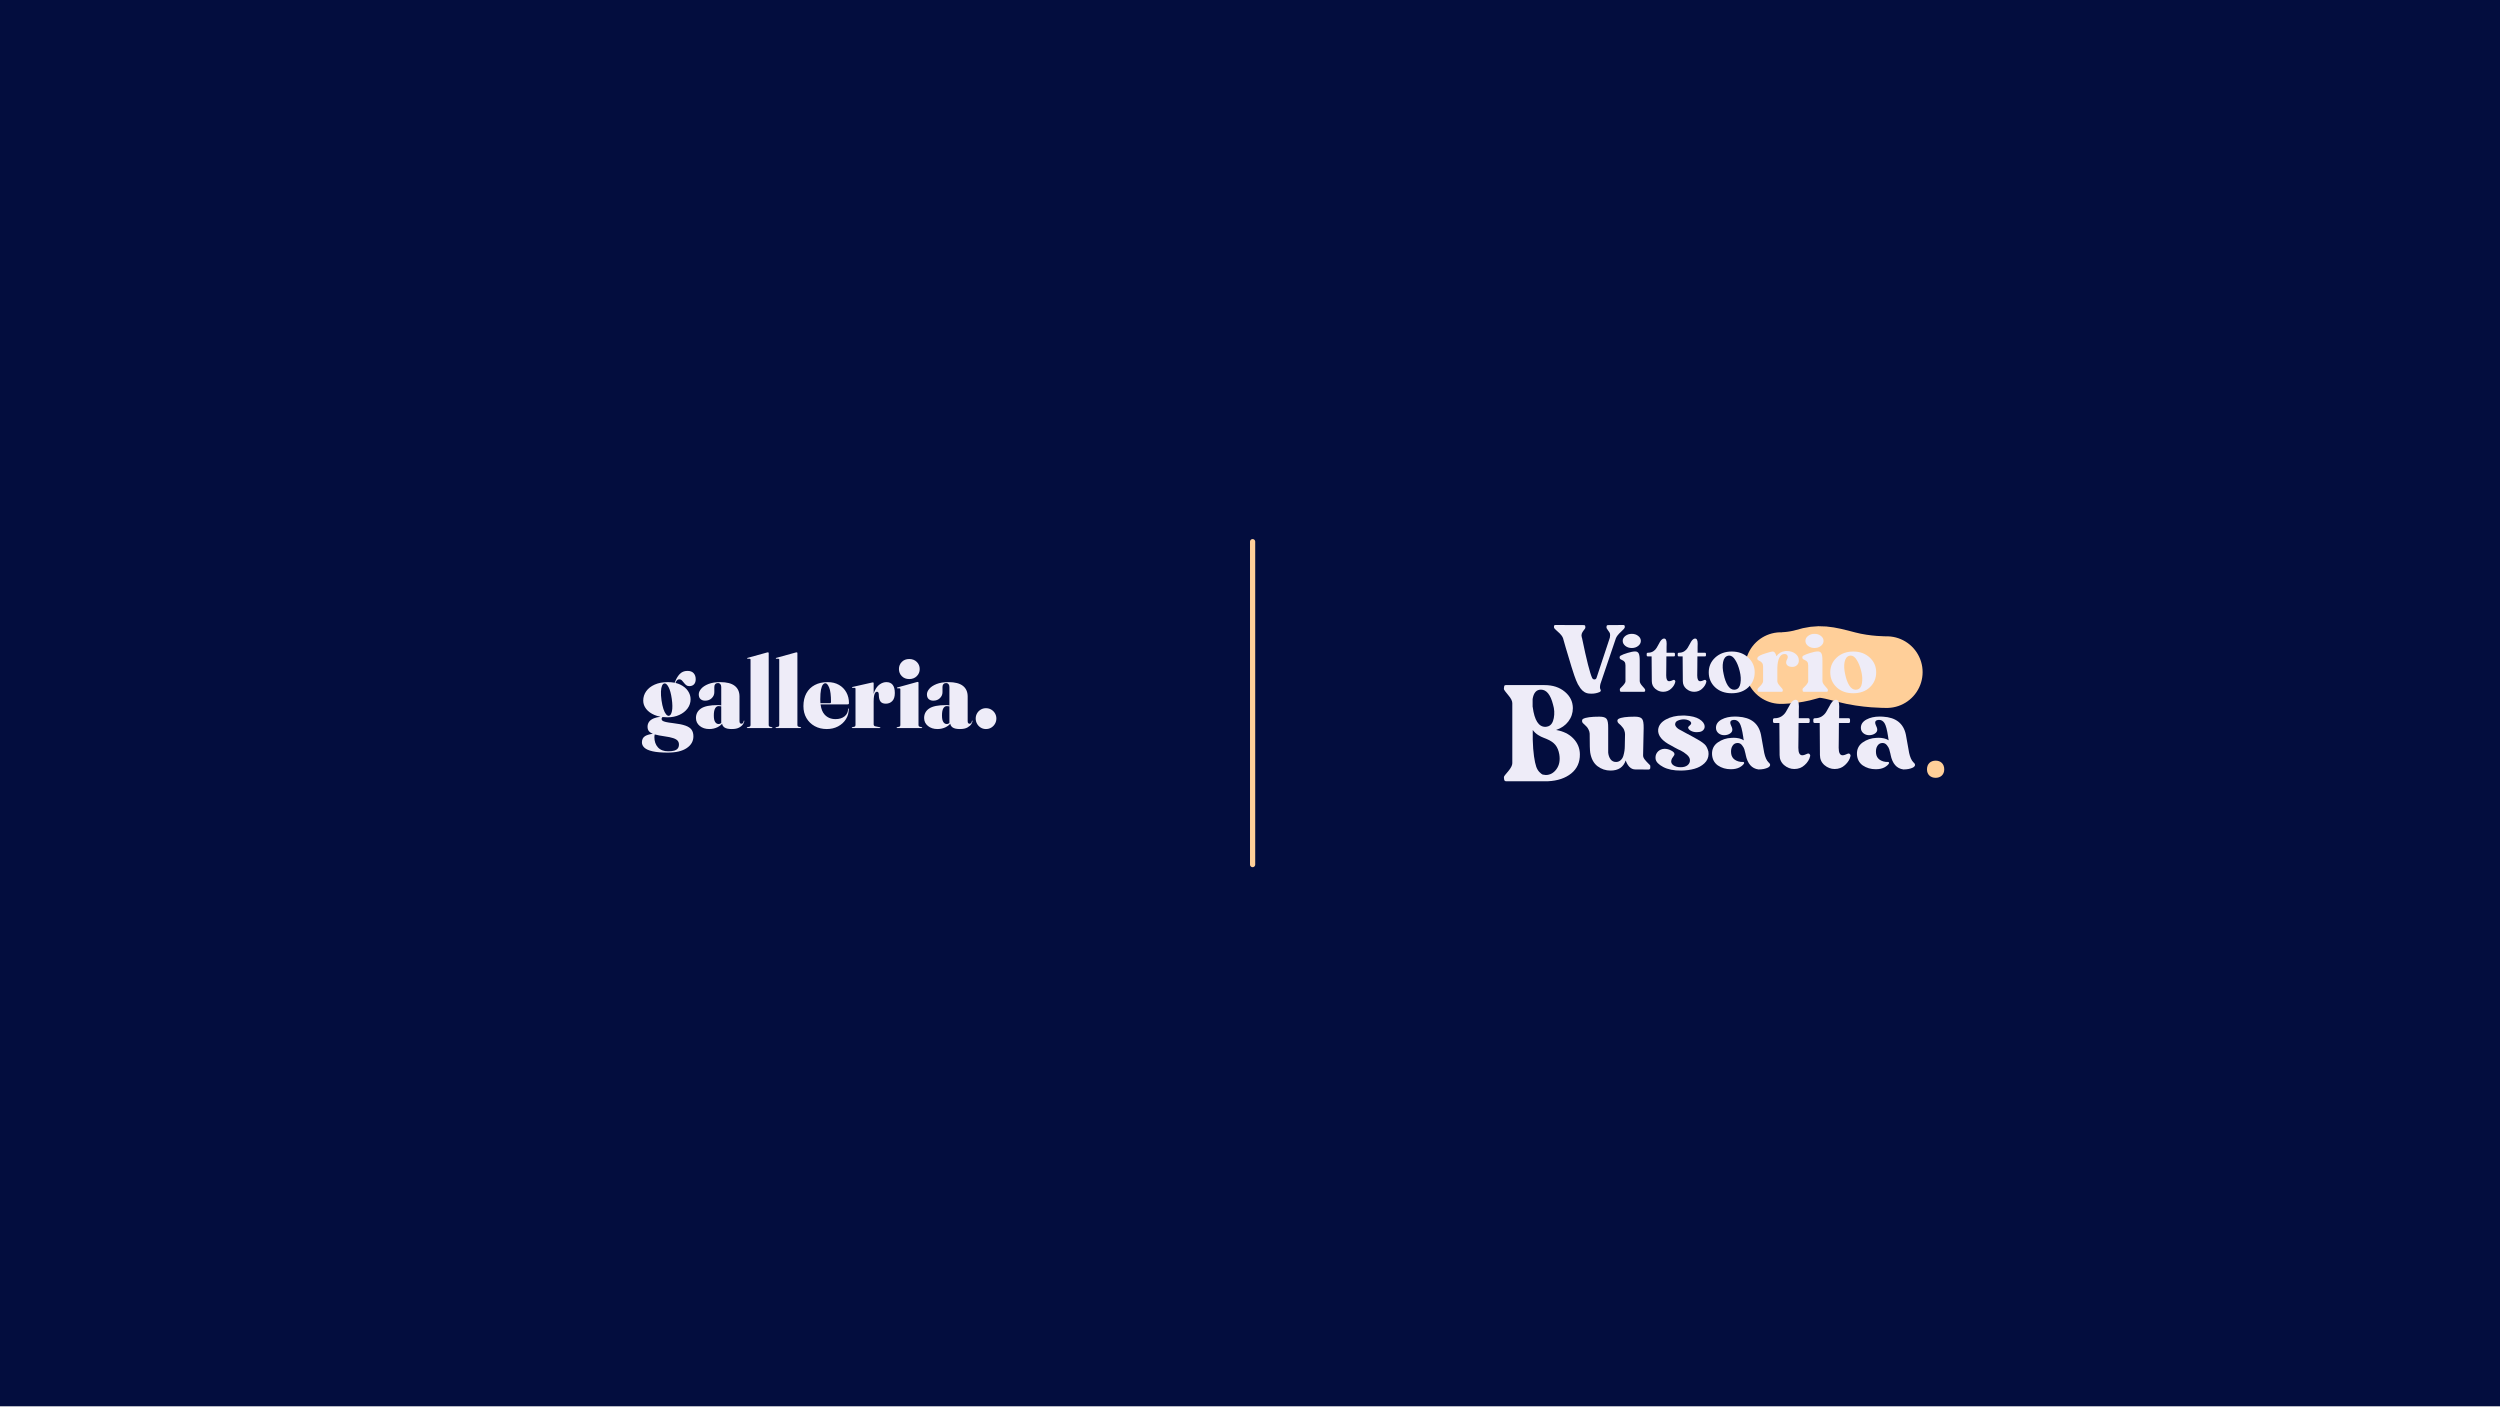
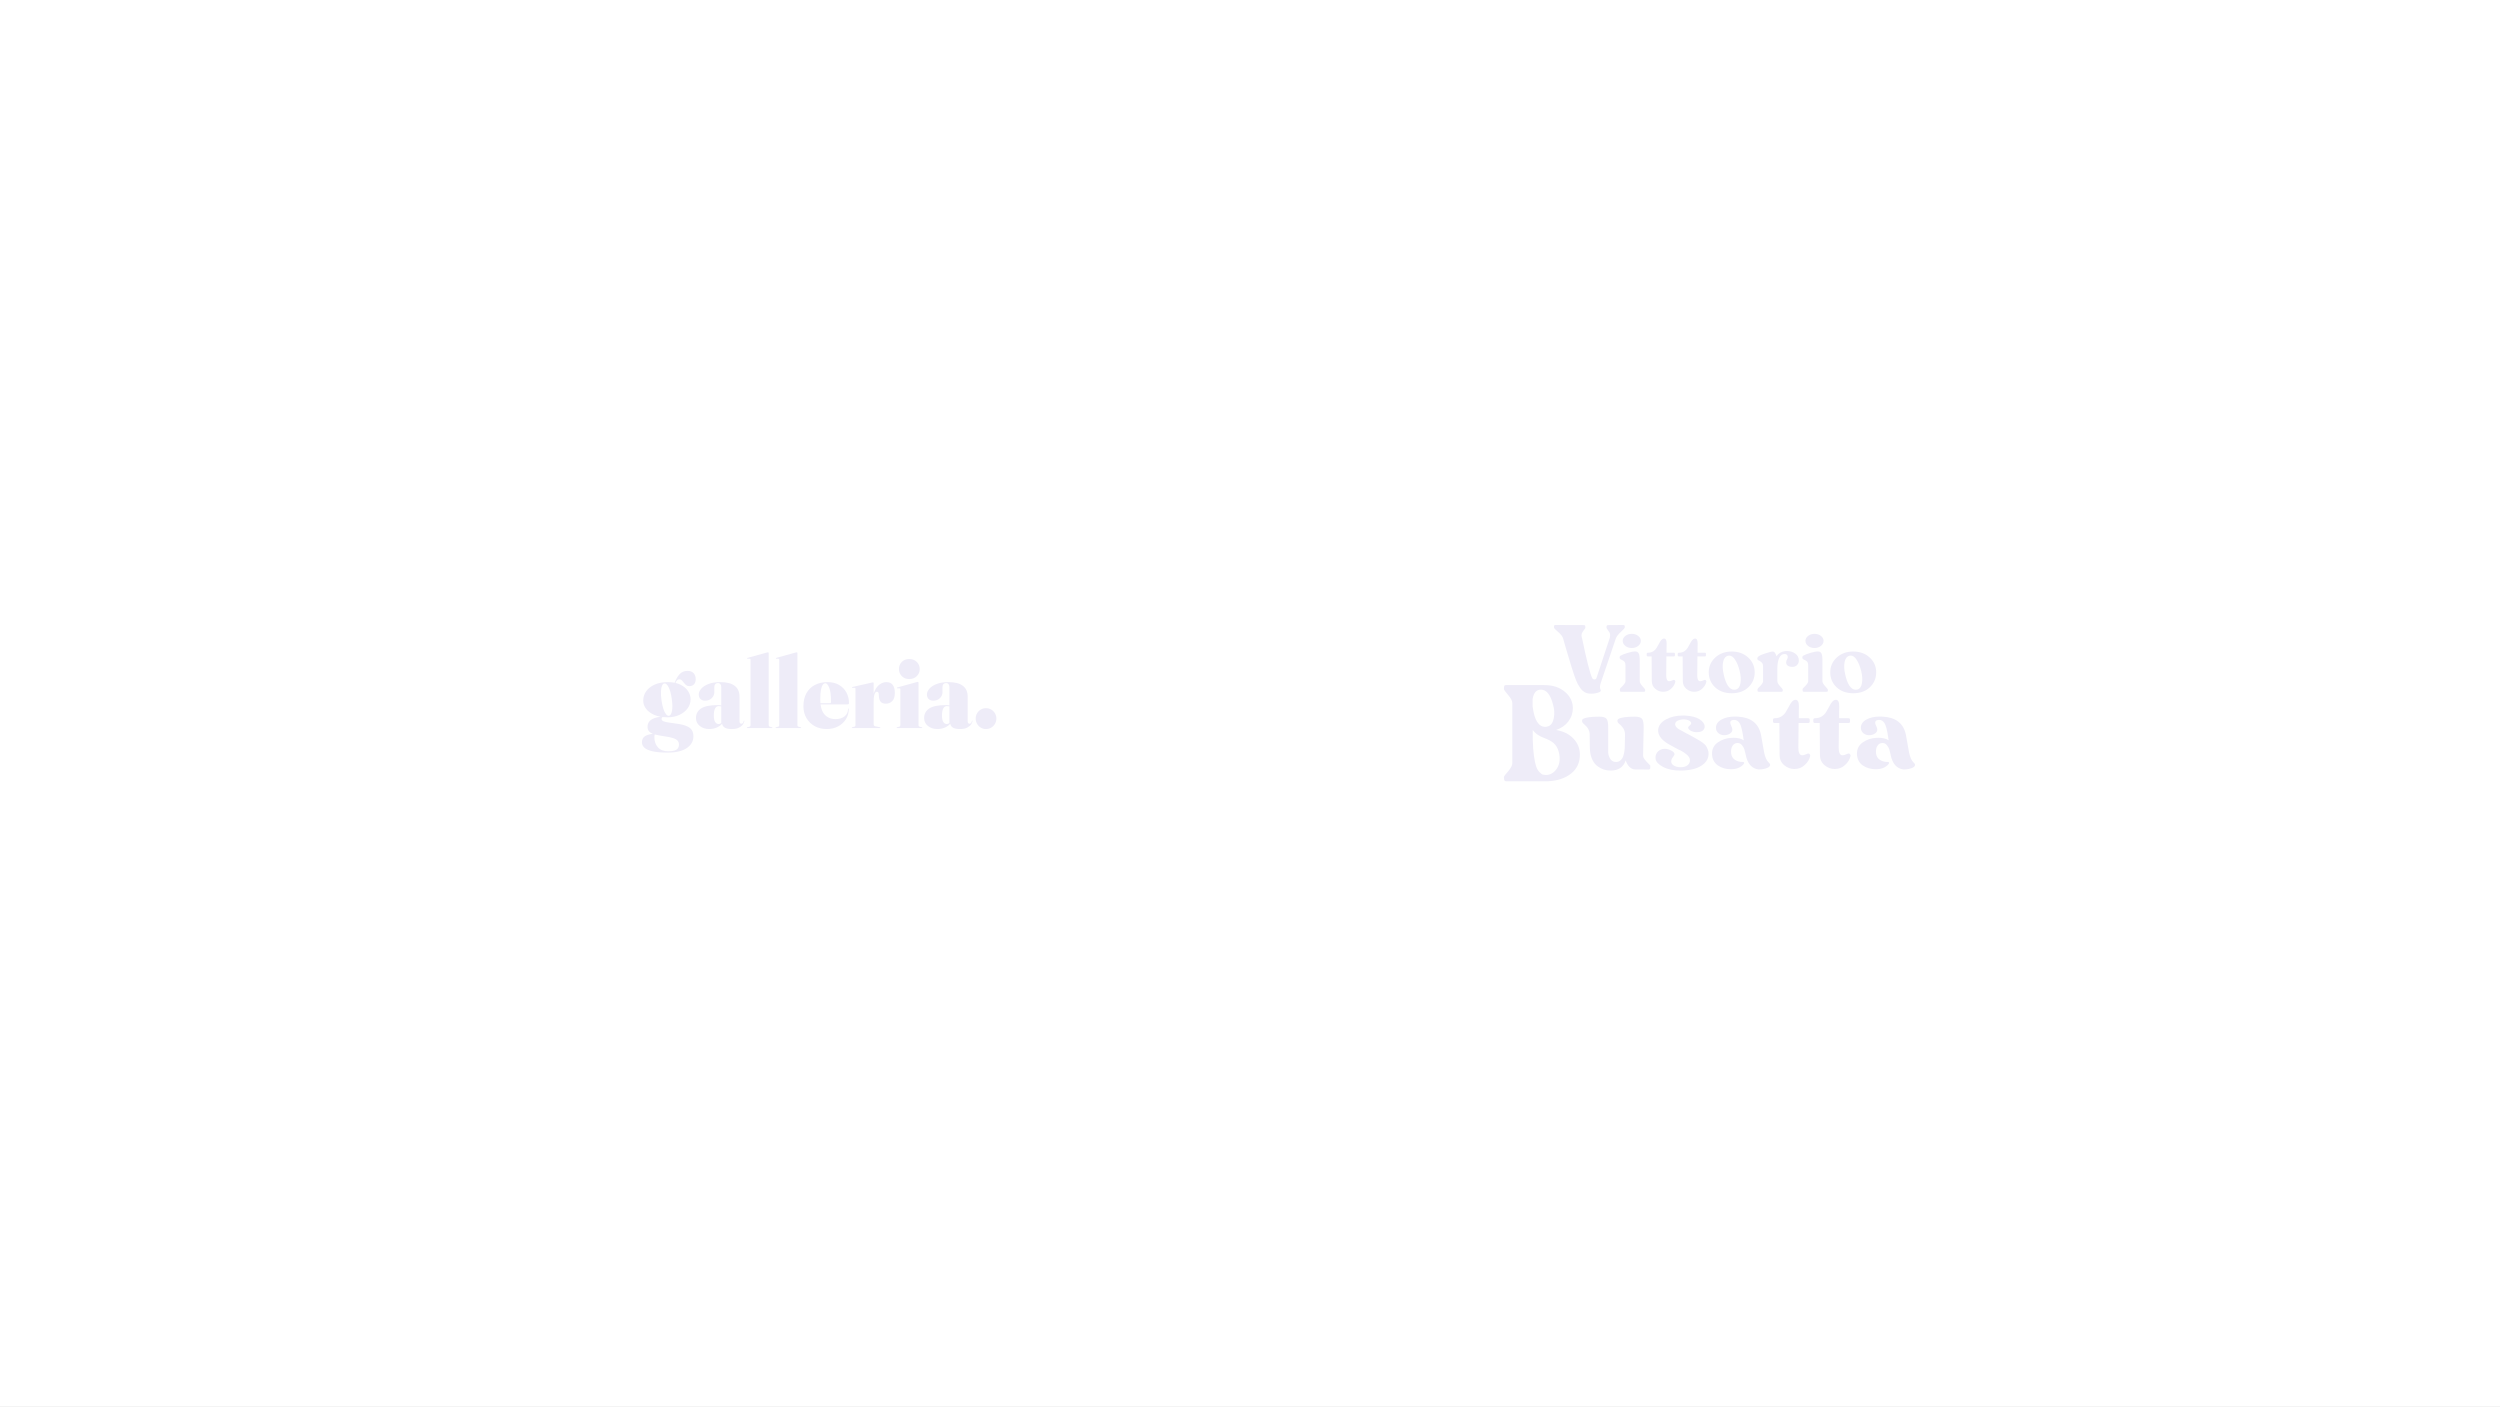
<svg xmlns="http://www.w3.org/2000/svg" width="1920" height="1080" viewBox="0 0 1920 1080" fill="none">
-   <rect width="1920" height="1080" fill="#030D3E" />
-   <line x1="962" y1="416" x2="962" y2="664" stroke="#FFCF99" stroke-width="4" stroke-linecap="round" />
-   <path d="M1449.07 516.19C1449.07 516.19 1433.36 516.448 1417.69 512.271C1402.03 508.093 1397.13 507.201 1387.27 510.176C1377.42 513.151 1367.73 513.093 1367.73 513.093" stroke="#FFCF99" stroke-width="55" stroke-linecap="round" />
-   <path d="M1486.6 597.363C1490.26 597.363 1493.18 595.055 1493.18 590.879C1493.18 586.484 1490.26 584.176 1486.6 584.176C1482.84 584.176 1479.92 586.484 1479.92 590.879C1479.92 595.055 1482.84 597.363 1486.6 597.363Z" fill="#FFCF99" />
+   <rect width="1920" height="1080" fill="#FFF" />
+   <line x1="962" y1="416" x2="962" y2="664" stroke="#FFF" stroke-width="4" stroke-linecap="round" />
+   <path d="M1449.07 516.19C1449.07 516.19 1433.36 516.448 1417.69 512.271C1402.03 508.093 1397.13 507.201 1387.27 510.176C1377.42 513.151 1367.73 513.093 1367.73 513.093" stroke="#FFF" stroke-width="55" stroke-linecap="round" />
+   <path d="M1486.6 597.363C1490.26 597.363 1493.18 595.055 1493.18 590.879C1493.18 586.484 1490.26 584.176 1486.6 584.176C1482.84 584.176 1479.92 586.484 1479.92 590.879C1479.92 595.055 1482.84 597.363 1486.6 597.363Z" fill="#FFF" />
  <path d="M1259.31 523.055C1259.31 524.154 1259.99 525.451 1261.36 526.945C1262.78 528.44 1263.48 529.385 1263.48 529.78V530.374C1263.48 530.989 1263.15 531.297 1262.49 531.297H1245.18C1244.47 531.297 1244.12 531.011 1244.12 530.44C1243.99 529.824 1243.99 529.341 1244.12 528.989C1244.25 528.725 1244.7 528.242 1245.45 527.538C1246.24 526.791 1246.93 526.022 1247.5 525.231C1248.12 524.44 1248.41 523.67 1248.36 522.923V511.055C1248.36 509.868 1248.14 508.967 1247.7 508.352C1247.26 507.736 1246.64 507.275 1245.84 506.967C1245.05 506.615 1244.59 506.374 1244.45 506.242C1244.05 505.934 1243.86 505.495 1243.86 504.923C1243.81 504.352 1244.03 503.912 1244.52 503.604C1245.8 502.857 1247.64 502.132 1250.02 501.429C1252.45 500.681 1254.38 500.308 1255.79 500.308C1257.07 500.308 1257.98 500.813 1258.51 501.824C1259.04 502.791 1259.31 504.615 1259.31 507.297V523.055ZM1253.21 486.791C1255.15 486.791 1256.79 487.319 1258.11 488.374C1259.48 489.429 1260.17 490.703 1260.17 492.198C1260.17 493.692 1259.48 494.989 1258.11 496.088C1256.74 497.143 1255.11 497.67 1253.21 497.67C1251.3 497.67 1249.67 497.143 1248.3 496.088C1246.93 494.989 1246.24 493.692 1246.24 492.198C1246.24 490.703 1246.93 489.429 1248.3 488.374C1249.67 487.319 1251.3 486.791 1253.21 486.791Z" fill="#EEECF8" />
  <path d="M1265.66 504.132C1265 504.132 1264.66 503.824 1264.66 503.209V502.22C1264.66 501.604 1265 501.297 1265.66 501.297C1267.16 501.297 1268.49 500.945 1269.64 500.242C1270.79 499.495 1271.67 498.593 1272.29 497.538C1272.95 496.484 1273.55 495.429 1274.08 494.374C1274.61 493.275 1275.18 492.352 1275.8 491.604C1276.47 490.857 1277.17 490.462 1277.93 490.418H1278.06C1279.34 490.418 1279.98 491.714 1279.98 494.308C1279.98 494.484 1279.96 495.385 1279.91 497.011C1279.91 498.593 1279.91 500.022 1279.91 501.297H1285.48C1286.06 501.297 1286.35 501.604 1286.35 502.22V503.209C1286.35 503.824 1286.06 504.132 1285.48 504.132H1279.78C1279.78 506.198 1279.76 508.989 1279.72 512.505C1279.67 516.022 1279.65 518.11 1279.65 518.769C1279.65 521.714 1280.42 523.187 1281.97 523.187C1282.68 523.187 1283.74 522.857 1285.15 522.198C1285.24 522.154 1285.37 522.132 1285.55 522.132C1285.9 522.132 1286.19 522.308 1286.41 522.659C1286.68 523.011 1286.74 523.363 1286.61 523.714C1286.21 525.604 1285.15 527.341 1283.43 528.923C1281.75 530.505 1279.69 531.297 1277.26 531.297C1275.05 531.297 1273.04 530.527 1271.23 528.989C1269.46 527.451 1268.58 525.473 1268.58 523.055C1268.58 521.912 1268.55 518.901 1268.51 514.022C1268.47 509.143 1268.44 505.846 1268.44 504.132H1265.66Z" fill="#EEECF8" />
  <path d="M1289.49 504.132C1288.83 504.132 1288.49 503.824 1288.49 503.209V502.22C1288.49 501.604 1288.83 501.297 1289.49 501.297C1290.99 501.297 1292.32 500.945 1293.47 500.242C1294.62 499.495 1295.5 498.593 1296.12 497.538C1296.78 496.484 1297.38 495.429 1297.91 494.374C1298.44 493.275 1299.01 492.352 1299.63 491.604C1300.3 490.857 1301 490.462 1301.76 490.418H1301.89C1303.17 490.418 1303.81 491.714 1303.81 494.308C1303.81 494.484 1303.79 495.385 1303.75 497.011C1303.75 498.593 1303.75 500.022 1303.75 501.297H1309.32C1309.89 501.297 1310.18 501.604 1310.18 502.22V503.209C1310.18 503.824 1309.89 504.132 1309.32 504.132H1303.61C1303.61 506.198 1303.59 508.989 1303.55 512.505C1303.5 516.022 1303.48 518.11 1303.48 518.769C1303.48 521.714 1304.25 523.187 1305.8 523.187C1306.51 523.187 1307.57 522.857 1308.98 522.198C1309.07 522.154 1309.2 522.132 1309.38 522.132C1309.74 522.132 1310.02 522.308 1310.24 522.659C1310.51 523.011 1310.58 523.363 1310.44 523.714C1310.04 525.604 1308.98 527.341 1307.26 528.923C1305.58 530.505 1303.52 531.297 1301.09 531.297C1298.88 531.297 1296.87 530.527 1295.06 528.989C1293.29 527.451 1292.41 525.473 1292.41 523.055C1292.41 521.912 1292.38 518.901 1292.34 514.022C1292.3 509.143 1292.27 505.846 1292.27 504.132H1289.49Z" fill="#EEECF8" />
  <path d="M1329.96 500.374C1335.09 500.374 1339.31 501.912 1342.63 504.989C1345.94 508.066 1347.6 511.846 1347.6 516.33C1347.6 520.901 1345.99 524.725 1342.76 527.802C1339.53 530.879 1335.27 532.418 1329.96 532.418C1324.7 532.418 1320.44 530.879 1317.16 527.802C1313.94 524.725 1312.32 520.901 1312.32 516.33C1312.32 511.846 1313.98 508.066 1317.3 504.989C1320.66 501.912 1324.88 500.374 1329.96 500.374ZM1333.01 529.582C1335 529.099 1336.22 527.473 1336.66 524.703C1337.15 521.934 1336.95 518.791 1336.06 515.275C1335.18 511.758 1334.03 508.923 1332.61 506.769C1331.24 504.571 1329.7 503.473 1327.97 503.473C1327.75 503.473 1327.46 503.516 1327.11 503.604C1325.12 504.088 1323.86 505.714 1323.33 508.484C1322.8 511.209 1322.96 514.352 1323.8 517.912C1324.5 521.385 1325.54 524.22 1326.91 526.418C1328.33 528.615 1329.96 529.714 1331.82 529.714C1332.35 529.714 1332.75 529.67 1333.01 529.582Z" fill="#EEECF8" />
  <path d="M1371.09 500.044C1371.18 500.044 1371.33 500.044 1371.55 500.044C1371.82 500 1372.02 499.978 1372.15 499.978C1374.8 499.978 1377.03 500.659 1378.84 502.022C1380.66 503.385 1381.54 505.165 1381.5 507.363C1381.5 508.769 1381.01 509.934 1380.04 510.857C1379.11 511.736 1377.96 512.176 1376.59 512.176C1375.04 512.176 1373.85 511.868 1373.01 511.253C1372.17 510.593 1371.75 509.758 1371.75 508.747C1371.75 507.912 1372.08 506.923 1372.74 505.78C1373.1 504.857 1373.08 504.044 1372.68 503.341C1372.28 502.637 1371.57 502.286 1370.56 502.286C1368.83 502.242 1367.48 503.187 1366.51 505.121C1365.58 507.055 1365.07 509.692 1364.99 513.033V523.055C1364.99 524.154 1365.67 525.451 1367.04 526.945C1368.46 528.44 1369.16 529.385 1369.16 529.78V530.374C1369.16 530.989 1368.83 531.297 1368.17 531.297H1350.86C1350.15 531.297 1349.8 531.011 1349.8 530.44C1349.67 529.824 1349.71 529.341 1349.93 528.989C1350.02 528.681 1350.44 528.198 1351.19 527.538C1351.95 526.835 1352.61 526.088 1353.18 525.297C1353.8 524.462 1354.09 523.67 1354.04 522.923V511.846C1354.04 510.703 1353.8 509.824 1353.32 509.209C1352.87 508.549 1352.28 508.044 1351.53 507.692C1350.77 507.341 1350.33 507.099 1350.2 506.967C1349.8 506.703 1349.6 506.308 1349.6 505.78C1349.6 505.253 1349.8 504.813 1350.2 504.462C1350.91 503.67 1352.7 502.813 1355.57 501.89C1358.44 500.923 1360.45 500.418 1361.6 500.374C1362.71 500.374 1363.62 501.582 1364.32 504C1365.87 501.714 1368.12 500.396 1371.09 500.044Z" fill="#EEECF8" />
  <path d="M1399.63 523.055C1399.63 524.154 1400.32 525.451 1401.69 526.945C1403.1 528.44 1403.81 529.385 1403.81 529.78V530.374C1403.81 530.989 1403.48 531.297 1402.82 531.297H1385.51C1384.8 531.297 1384.45 531.011 1384.45 530.44C1384.31 529.824 1384.31 529.341 1384.45 528.989C1384.58 528.725 1385.02 528.242 1385.77 527.538C1386.57 526.791 1387.25 526.022 1387.83 525.231C1388.45 524.44 1388.74 523.67 1388.69 522.923V511.055C1388.69 509.868 1388.47 508.967 1388.03 508.352C1387.59 507.736 1386.97 507.275 1386.17 506.967C1385.38 506.615 1384.91 506.374 1384.78 506.242C1384.38 505.934 1384.18 505.495 1384.18 504.923C1384.14 504.352 1384.36 503.912 1384.84 503.604C1386.13 502.857 1387.96 502.132 1390.35 501.429C1392.78 500.681 1394.7 500.308 1396.12 500.308C1397.4 500.308 1398.31 500.813 1398.84 501.824C1399.37 502.791 1399.63 504.615 1399.63 507.297V523.055ZM1393.53 486.791C1395.48 486.791 1397.11 487.319 1398.44 488.374C1399.81 489.429 1400.49 490.703 1400.49 492.198C1400.49 493.692 1399.81 494.989 1398.44 496.088C1397.07 497.143 1395.43 497.67 1393.53 497.67C1391.63 497.67 1390 497.143 1388.62 496.088C1387.25 494.989 1386.57 493.692 1386.57 492.198C1386.57 490.703 1387.25 489.429 1388.62 488.374C1390 487.319 1391.63 486.791 1393.53 486.791Z" fill="#EEECF8" />
  <path d="M1423.28 500.374C1428.4 500.374 1432.63 501.912 1435.94 504.989C1439.26 508.066 1440.91 511.846 1440.91 516.33C1440.91 520.901 1439.3 524.725 1436.07 527.802C1432.85 530.879 1428.58 532.418 1423.28 532.418C1418.02 532.418 1413.75 530.879 1410.48 527.802C1407.25 524.725 1405.64 520.901 1405.64 516.33C1405.64 511.846 1407.3 508.066 1410.61 504.989C1413.97 501.912 1418.19 500.374 1423.28 500.374ZM1426.33 529.582C1428.32 529.099 1429.53 527.473 1429.97 524.703C1430.46 521.934 1430.26 518.791 1429.38 515.275C1428.49 511.758 1427.34 508.923 1425.93 506.769C1424.56 504.571 1423.01 503.473 1421.29 503.473C1421.07 503.473 1420.78 503.516 1420.42 503.604C1418.44 504.088 1417.18 505.714 1416.64 508.484C1416.11 511.209 1416.27 514.352 1417.11 517.912C1417.82 521.385 1418.86 524.22 1420.23 526.418C1421.64 528.615 1423.28 529.714 1425.13 529.714C1425.66 529.714 1426.06 529.67 1426.33 529.582Z" fill="#EEECF8" />
  <path d="M1247.83 481.086V481.707C1247.83 482.327 1246.87 483.491 1244.95 485.197C1243.02 486.904 1241.72 488.533 1241.05 490.084L1229.11 525.301C1228.64 527.317 1228.67 528.739 1229.19 529.567C1229.61 530.343 1229.42 530.963 1228.64 531.429C1226.67 532.308 1224.53 532.747 1222.25 532.747C1221.57 532.747 1221.05 532.721 1220.69 532.67H1220.76C1219.36 532.618 1218.06 532.23 1216.86 531.506C1215.67 530.782 1214.63 529.8 1213.74 528.559C1212.91 527.266 1212.26 526.231 1211.79 525.456C1211.38 524.628 1210.91 523.594 1210.39 522.353C1209.71 520.802 1208.54 517.363 1206.88 512.036C1205.27 506.71 1203.78 501.771 1202.43 497.22C1201.08 492.618 1200.4 490.239 1200.4 490.084C1199.88 488.791 1199.02 487.576 1197.83 486.438C1196.68 485.301 1195.67 484.37 1194.79 483.646C1193.9 482.922 1193.46 482.275 1193.46 481.707V481.086C1193.46 480.362 1193.82 480 1194.55 480L1216.24 480.078C1217.07 480.078 1217.49 480.388 1217.49 481.008C1217.64 481.732 1217.59 482.301 1217.33 482.715C1217.23 482.973 1216.84 483.491 1216.16 484.266C1215.54 485.042 1215.07 485.869 1214.76 486.749C1214.5 487.628 1214.52 488.584 1214.84 489.619L1214.99 490.006C1218.48 506.865 1221.08 517.104 1222.79 520.724C1223.21 521.448 1223.78 521.81 1224.51 521.81C1225.34 521.81 1225.89 521.396 1226.15 520.569L1236.37 489.696C1236.63 488.197 1236.65 487.136 1236.44 486.516C1236.24 485.895 1235.79 485.171 1235.12 484.344C1234.49 483.516 1234.13 482.973 1234.03 482.715C1233.92 482.508 1233.84 482.275 1233.79 482.017C1233.79 481.707 1233.79 481.474 1233.79 481.319L1233.87 481.008C1233.87 480.388 1234.29 480.078 1235.12 480.078L1246.66 480C1247.44 480 1247.83 480.362 1247.83 481.086Z" fill="#EEECF8" />
  <path d="M1267.42 588.026V589.912C1267.42 590.141 1267.27 590.398 1266.98 590.684C1266.75 590.912 1266.44 591.026 1266.04 591.026C1263.62 591.026 1261.47 590.998 1259.57 590.941C1257.67 590.941 1256.47 590.941 1255.95 590.941C1254.23 590.941 1252.7 590.284 1251.38 588.969C1250.12 587.598 1249.17 585.941 1248.54 583.998C1246.81 589.198 1242.93 591.798 1236.9 591.798C1233.16 591.798 1229.83 590.684 1226.9 588.455C1223.97 586.226 1222.1 582.769 1221.3 578.084C1221.01 576.426 1220.87 571.541 1220.87 563.426C1220.81 562.341 1220.52 561.312 1220 560.341C1219.54 559.369 1219.08 558.655 1218.62 558.198C1218.16 557.684 1217.59 557.112 1216.9 556.484C1216.21 555.855 1215.81 555.484 1215.69 555.369C1215.23 554.912 1215 554.341 1215 553.655C1215 552.969 1215.26 552.455 1215.78 552.112C1217.85 550.969 1222.04 550.398 1228.37 550.398C1231.12 550.398 1232.93 550.941 1233.8 552.026C1234.72 553.112 1235.15 555.512 1235.09 559.226V577.998C1235.26 579.941 1235.87 581.655 1236.9 583.141C1237.99 584.569 1239.46 585.255 1241.3 585.198C1242.62 585.141 1243.74 584.684 1244.66 583.826C1245.63 582.969 1246.32 581.855 1246.73 580.484C1247.13 579.112 1247.42 577.826 1247.59 576.626C1247.76 575.369 1247.85 574.084 1247.85 572.769L1248.02 564.026C1248.02 563.055 1247.88 562.169 1247.59 561.369C1247.36 560.512 1247.01 559.769 1246.55 559.141C1246.09 558.512 1245.66 557.998 1245.26 557.598C1244.92 557.141 1244.46 556.684 1243.88 556.226C1243.36 555.769 1243.05 555.484 1242.93 555.369C1242.47 554.912 1242.22 554.341 1242.16 553.655C1242.16 552.969 1242.45 552.455 1243.02 552.112C1244.97 550.969 1249.14 550.398 1255.52 550.398C1258.34 550.398 1260.17 550.941 1261.04 552.026C1261.96 553.055 1262.39 555.455 1262.33 559.226L1261.9 579.969C1261.84 580.998 1262.21 582.055 1263.02 583.141C1263.82 584.169 1264.71 585.169 1265.69 586.141C1266.67 587.055 1267.24 587.684 1267.42 588.026Z" fill="#EEECF8" />
  <path d="M1303.56 567.798C1304.53 568.312 1305.17 568.684 1305.45 568.912C1305.8 569.084 1306.52 569.569 1307.61 570.369C1308.7 571.169 1309.5 571.912 1310.02 572.598C1310.54 573.284 1311.03 574.226 1311.49 575.426C1312 576.569 1312.23 577.798 1312.18 579.112C1312.12 581.912 1311.06 584.284 1308.99 586.226C1306.92 588.169 1304.36 589.569 1301.32 590.426C1298.27 591.284 1294.88 591.741 1291.14 591.798C1285.51 591.855 1280.91 590.941 1277.35 589.055C1273.79 587.169 1271.83 585.112 1271.49 582.884C1271.26 580.998 1271.63 579.369 1272.61 577.998C1273.59 576.626 1274.99 575.712 1276.83 575.255C1277.52 575.141 1278.04 575.084 1278.38 575.084C1280.11 575.084 1281.78 575.512 1283.38 576.369C1284.99 577.169 1285.86 578.026 1285.97 578.941C1286.09 579.512 1285.77 580.255 1285.02 581.169C1284.28 582.084 1283.82 582.912 1283.64 583.655C1283.18 585.312 1283.67 586.655 1285.11 587.684C1286.55 588.712 1288.41 589.226 1290.71 589.226C1293.01 589.226 1294.79 588.712 1296.06 587.684C1297.38 586.598 1297.98 585.255 1297.87 583.655C1297.81 582.226 1297 580.855 1295.45 579.541C1293.9 578.226 1292.32 577.169 1290.71 576.369C1290.42 576.255 1289.85 575.998 1288.99 575.598C1288.18 575.141 1287.21 574.626 1286.06 574.055C1284.97 573.426 1284.16 572.969 1283.64 572.684C1276.46 569.084 1273.07 564.941 1273.47 560.255C1273.87 557.055 1275.86 554.484 1279.42 552.541C1283.04 550.541 1287.35 549.541 1292.35 549.541H1293.99C1298.99 549.826 1302.72 550.769 1305.19 552.369C1307.72 553.969 1309.04 555.769 1309.16 557.769C1309.27 558.912 1308.87 559.941 1307.95 560.855C1307.09 561.712 1305.86 562.169 1304.25 562.226C1303.96 562.284 1303.53 562.312 1302.95 562.312C1301.4 562.312 1299.96 561.969 1298.64 561.284C1297.38 560.598 1296.66 559.798 1296.49 558.884C1296.49 558.369 1296.86 557.826 1297.61 557.255C1298.36 556.684 1298.76 556.112 1298.82 555.541C1298.87 555.198 1298.76 554.826 1298.47 554.426C1298.18 553.969 1297.58 553.541 1296.66 553.141C1295.8 552.741 1294.71 552.512 1293.38 552.455C1291.66 552.455 1290.08 552.769 1288.64 553.398C1287.21 553.969 1286.49 554.998 1286.49 556.484C1286.55 557.169 1286.92 557.884 1287.61 558.626C1288.3 559.312 1288.9 559.798 1289.42 560.084C1289.94 560.369 1290.74 560.798 1291.83 561.369C1292.06 561.484 1292.98 561.998 1294.59 562.912C1296.26 563.769 1297.92 564.655 1299.59 565.569C1301.32 566.484 1302.64 567.226 1303.56 567.798Z" fill="#EEECF8" />
  <path d="M1358.2 585.455C1359.98 586.941 1359.87 588.284 1357.86 589.484C1355.9 590.455 1353.46 590.941 1350.53 590.941C1345.36 590.255 1342.08 586.512 1340.7 579.712C1340.7 579.655 1340.67 579.484 1340.62 579.198C1340.27 577.655 1339.95 576.426 1339.67 575.512C1339.38 574.541 1338.81 573.512 1337.94 572.426C1337.08 571.284 1336.02 570.684 1334.75 570.626H1334.41C1332.74 570.626 1331.45 571.369 1330.53 572.855C1329.61 574.284 1329.27 576.169 1329.5 578.512C1329.73 580.684 1330.67 582.341 1332.34 583.484C1334.06 584.626 1336.05 585.198 1338.29 585.198C1338.35 585.141 1338.46 585.112 1338.63 585.112C1338.75 585.112 1338.98 585.198 1339.32 585.369C1339.44 585.541 1339.49 585.826 1339.49 586.226C1338.86 587.369 1337.66 588.426 1335.87 589.398C1334.09 590.312 1331.88 590.769 1329.24 590.769C1325.5 590.769 1322.2 589.798 1319.32 587.855C1316.51 585.855 1315.01 582.969 1314.84 579.198C1314.73 575.369 1316.19 572.369 1319.24 570.198C1322.34 568.026 1325.82 566.855 1329.67 566.684C1329.84 566.684 1330.07 566.684 1330.36 566.684C1330.64 566.626 1330.87 566.598 1331.05 566.598C1334.55 566.598 1337.28 567.255 1339.24 568.569C1339.18 568.341 1339.09 567.941 1338.98 567.369C1338.92 566.741 1338.86 566.284 1338.81 565.998C1338 560.512 1337.05 556.941 1335.96 555.284C1334.87 553.684 1333.55 552.884 1332 552.884C1329.18 552.884 1328.26 554.141 1329.24 556.655C1330.04 558.255 1330.44 559.512 1330.44 560.426C1330.44 561.626 1329.81 562.626 1328.55 563.426C1327.28 564.226 1325.82 564.626 1324.15 564.626C1322.48 564.626 1321.02 564.112 1319.75 563.084C1318.49 561.998 1317.86 560.626 1317.86 558.969C1317.86 556.284 1319.27 554.169 1322.08 552.626C1324.9 551.084 1328.35 550.312 1332.43 550.312C1333.52 550.312 1334.32 550.341 1334.84 550.398C1344.78 550.969 1350.64 555.598 1352.43 564.284C1352.43 564.626 1353.26 569.284 1354.93 578.255C1355.67 581.626 1356.76 584.026 1358.2 585.455Z" fill="#EEECF8" />
  <path d="M1362.94 555.284C1362.08 555.284 1361.65 554.884 1361.65 554.084V552.798C1361.65 551.998 1362.08 551.598 1362.94 551.598C1364.9 551.598 1366.62 551.141 1368.11 550.226C1369.61 549.255 1370.76 548.084 1371.56 546.712C1372.42 545.341 1373.2 543.969 1373.89 542.598C1374.58 541.169 1375.33 539.969 1376.13 538.998C1376.99 538.026 1377.91 537.512 1378.89 537.455H1379.06C1380.73 537.455 1381.56 539.141 1381.56 542.512C1381.56 542.741 1381.53 543.912 1381.48 546.026C1381.48 548.084 1381.48 549.941 1381.48 551.598H1388.72C1389.46 551.598 1389.84 551.998 1389.84 552.798V554.084C1389.84 554.884 1389.46 555.284 1388.72 555.284H1381.3C1381.3 557.969 1381.27 561.598 1381.22 566.169C1381.16 570.741 1381.13 573.455 1381.13 574.312C1381.13 578.141 1382.14 580.055 1384.15 580.055C1385.07 580.055 1386.45 579.626 1388.29 578.769C1388.4 578.712 1388.57 578.684 1388.8 578.684C1389.26 578.684 1389.64 578.912 1389.92 579.369C1390.27 579.826 1390.35 580.284 1390.18 580.741C1389.66 583.198 1388.29 585.455 1386.04 587.512C1383.86 589.569 1381.19 590.598 1378.03 590.598C1375.15 590.598 1372.54 589.598 1370.18 587.598C1367.88 585.598 1366.73 583.026 1366.73 579.884C1366.73 578.398 1366.71 574.484 1366.65 568.141C1366.59 561.798 1366.56 557.512 1366.56 555.284H1362.94Z" fill="#EEECF8" />
  <path d="M1393.92 555.284C1393.06 555.284 1392.63 554.884 1392.63 554.084V552.798C1392.63 551.998 1393.06 551.598 1393.92 551.598C1395.87 551.598 1397.6 551.141 1399.09 550.226C1400.59 549.255 1401.74 548.084 1402.54 546.712C1403.4 545.341 1404.18 543.969 1404.87 542.598C1405.56 541.169 1406.31 539.969 1407.11 538.998C1407.97 538.026 1408.89 537.512 1409.87 537.455H1410.04C1411.71 537.455 1412.54 539.141 1412.54 542.512C1412.54 542.741 1412.51 543.912 1412.45 546.026C1412.45 548.084 1412.45 549.941 1412.45 551.598H1419.7C1420.44 551.598 1420.82 551.998 1420.82 552.798V554.084C1420.82 554.884 1420.44 555.284 1419.7 555.284H1412.28C1412.28 557.969 1412.25 561.598 1412.2 566.169C1412.14 570.741 1412.11 573.455 1412.11 574.312C1412.11 578.141 1413.12 580.055 1415.13 580.055C1416.05 580.055 1417.43 579.626 1419.26 578.769C1419.38 578.712 1419.55 578.684 1419.78 578.684C1420.24 578.684 1420.62 578.912 1420.9 579.369C1421.25 579.826 1421.33 580.284 1421.16 580.741C1420.64 583.198 1419.26 585.455 1417.02 587.512C1414.84 589.569 1412.17 590.598 1409.01 590.598C1406.13 590.598 1403.52 589.598 1401.16 587.598C1398.86 585.598 1397.71 583.026 1397.71 579.884C1397.71 578.398 1397.69 574.484 1397.63 568.141C1397.57 561.798 1397.54 557.512 1397.54 555.284H1393.92Z" fill="#EEECF8" />
  <path d="M1469.49 585.455C1471.27 586.941 1471.16 588.284 1469.15 589.484C1467.19 590.455 1464.75 590.941 1461.82 590.941C1456.65 590.255 1453.37 586.512 1451.99 579.712C1451.99 579.655 1451.96 579.484 1451.91 579.198C1451.56 577.655 1451.24 576.426 1450.96 575.512C1450.67 574.541 1450.1 573.512 1449.23 572.426C1448.37 571.284 1447.31 570.684 1446.04 570.626H1445.7C1444.03 570.626 1442.74 571.369 1441.82 572.855C1440.9 574.284 1440.56 576.169 1440.79 578.512C1441.01 580.684 1441.96 582.341 1443.63 583.484C1445.35 584.626 1447.34 585.198 1449.58 585.198C1449.64 585.141 1449.75 585.112 1449.92 585.112C1450.04 585.112 1450.27 585.198 1450.61 585.369C1450.73 585.541 1450.78 585.826 1450.78 586.226C1450.15 587.369 1448.95 588.426 1447.16 589.398C1445.38 590.312 1443.17 590.769 1440.53 590.769C1436.79 590.769 1433.49 589.798 1430.61 587.855C1427.8 585.855 1426.3 582.969 1426.13 579.198C1426.02 575.369 1427.48 572.369 1430.53 570.198C1433.63 568.026 1437.11 566.855 1440.96 566.684C1441.13 566.684 1441.36 566.684 1441.65 566.684C1441.93 566.626 1442.16 566.598 1442.34 566.598C1445.84 566.598 1448.57 567.255 1450.53 568.569C1450.47 568.341 1450.38 567.941 1450.27 567.369C1450.21 566.741 1450.15 566.284 1450.1 565.998C1449.29 560.512 1448.34 556.941 1447.25 555.284C1446.16 553.684 1444.84 552.884 1443.28 552.884C1440.47 552.884 1439.55 554.141 1440.53 556.655C1441.33 558.255 1441.73 559.512 1441.73 560.426C1441.73 561.626 1441.1 562.626 1439.84 563.426C1438.57 564.226 1437.11 564.626 1435.44 564.626C1433.77 564.626 1432.31 564.112 1431.04 563.084C1429.78 561.998 1429.15 560.626 1429.15 558.969C1429.15 556.284 1430.56 554.169 1433.37 552.626C1436.19 551.084 1439.64 550.312 1443.72 550.312C1444.81 550.312 1445.61 550.341 1446.13 550.398C1456.07 550.969 1461.93 555.598 1463.72 564.284C1463.72 564.626 1464.55 569.284 1466.22 578.255C1466.96 581.626 1468.05 584.026 1469.49 585.455Z" fill="#EEECF8" />
  <path d="M1213.35 579.275C1213.42 585.456 1211.2 590.365 1206.71 594.001C1202.21 597.637 1196.28 599.636 1188.89 600H1188.99H1156.54C1156.22 600 1155.9 599.855 1155.58 599.564C1155.32 599.273 1155.19 598.946 1155.19 598.582C1154.94 597.564 1154.94 596.764 1155.19 596.182C1155.26 595.964 1156.32 594.655 1158.37 592.255C1160.42 589.783 1161.45 587.747 1161.45 586.147V540.007C1161.45 538.334 1160.42 536.298 1158.37 533.898C1156.38 531.499 1155.32 530.117 1155.19 529.753C1155.06 529.535 1155 529.244 1155 528.881C1155 528.444 1155.03 528.081 1155.1 527.79L1155.19 527.354C1155.19 526.554 1155.64 526.154 1156.54 526.154H1186.2C1192.55 526.154 1197.75 527.863 1201.8 531.281C1205.84 534.626 1207.9 538.807 1207.96 543.825C1207.96 547.606 1206.8 551.024 1204.49 554.078C1202.25 557.059 1199.1 559.241 1195.06 560.623C1200.64 561.568 1205.07 563.75 1208.34 567.167C1211.62 570.585 1213.29 574.621 1213.35 579.275ZM1192.75 541.207C1190.82 533.498 1187.71 529.644 1183.41 529.644C1179.94 529.644 1177.82 532.044 1177.05 536.844V542.734C1177.05 542.807 1177.08 542.916 1177.15 543.061V543.17C1178.49 553.205 1181.7 558.223 1186.78 558.223C1187.42 558.223 1188.19 558.077 1189.09 557.787C1191.27 556.987 1192.68 554.878 1193.32 551.46C1193.97 547.97 1193.77 544.552 1192.75 541.207ZM1187.16 595.201C1190.43 595.201 1193.16 593.71 1195.35 590.728C1197.53 587.747 1198.27 584.002 1197.56 579.493C1197.05 576.439 1196.05 574.003 1194.58 572.185C1193.16 570.367 1190.88 568.804 1187.74 567.495C1187.55 567.422 1186.9 567.167 1185.81 566.731C1184.79 566.295 1184.02 565.968 1183.5 565.749C1182.99 565.458 1182.28 565.059 1181.38 564.549C1180.55 564.04 1179.78 563.459 1179.07 562.804C1178.37 562.15 1177.72 561.423 1177.15 560.623V568.04C1177.28 572.985 1177.6 577.239 1178.11 580.802C1178.62 584.365 1179.2 587.056 1179.84 588.874C1180.48 590.619 1181.32 592.001 1182.35 593.019C1183.37 594.037 1184.18 594.655 1184.75 594.873C1185.4 595.019 1186.2 595.128 1187.16 595.201Z" fill="#EEECF8" />
  <path fill-rule="evenodd" clip-rule="evenodd" d="M592.83 559.135C592.958 559.135 593.055 559.109 593.119 559.058C593.183 559.007 593.215 558.93 593.215 558.827C593.215 558.75 593.183 558.679 593.119 558.615C593.055 558.551 592.933 558.506 592.753 558.48L591.289 558.134C590.955 558.057 590.717 557.897 590.576 557.653C590.435 557.409 590.364 557.082 590.364 556.671V501.539C590.364 501.385 590.319 501.257 590.229 501.154C590.139 501.051 590.005 501 589.825 501C589.671 501 589.536 501.013 589.42 501.038C589.305 501.064 589.093 501.115 588.784 501.192L574.182 505.235C574.079 505.261 573.989 505.299 573.912 505.35C573.835 505.402 573.796 505.479 573.796 505.581C573.796 505.684 573.829 505.768 573.893 505.832C573.957 505.896 574.079 505.928 574.259 505.928H575.761C575.993 505.928 576.16 505.979 576.262 506.082C576.365 506.185 576.416 506.339 576.416 506.544V556.671C576.416 557.082 576.352 557.409 576.224 557.653C576.095 557.897 575.851 558.057 575.492 558.134L574.028 558.48C573.848 558.506 573.726 558.551 573.662 558.615C573.597 558.679 573.565 558.75 573.565 558.827C573.565 558.93 573.604 559.007 573.681 559.058C573.758 559.109 573.848 559.135 573.951 559.135H592.83ZM512.804 578C519.123 578 523.991 576.845 527.407 574.535C530.823 572.225 532.531 569.222 532.531 565.526C532.531 563.498 532.075 561.817 531.164 560.483C530.252 559.148 528.659 558.076 526.386 557.268C524.113 556.459 520.947 555.824 516.888 555.362C514.474 555.08 512.637 554.791 511.379 554.496C510.12 554.201 509.259 553.873 508.797 553.514C508.335 553.155 508.104 552.718 508.104 552.205C508.104 551.692 508.245 551.281 508.527 550.973C508.622 550.87 508.714 550.785 508.806 550.716L508.853 550.686L508.975 550.699C510.141 550.83 511.366 550.896 512.65 550.896C516.041 550.896 519.072 550.28 521.743 549.048C524.414 547.816 526.521 546.154 528.062 544.062C529.603 541.97 530.374 539.628 530.374 537.036C530.374 534.777 529.699 532.647 528.351 530.645C527.002 528.643 525.024 527.013 522.417 525.755C521.374 525.252 520.24 524.85 519.014 524.548L518.786 524.496C519.088 523.696 519.431 523.07 519.817 522.618C520.33 522.015 520.985 521.713 521.782 521.713C522.501 521.713 523.124 521.976 523.65 522.502C524.177 523.028 524.697 523.638 525.211 524.331C525.724 525.024 526.302 525.634 526.945 526.16C527.587 526.686 528.383 526.949 529.333 526.949C530.926 526.949 532.152 526.481 533.013 525.544C533.873 524.607 534.304 523.304 534.304 521.636C534.304 519.737 533.777 518.197 532.724 517.016C531.671 515.835 530.078 515.245 527.946 515.245C525.455 515.245 523.419 516.118 521.839 517.863C520.381 519.474 519.191 521.544 518.269 524.074L518.168 524.361L517.758 524.28C516.257 524.006 514.631 523.869 512.881 523.869C509.003 523.869 505.651 524.498 502.825 525.755C500 527.013 497.823 528.714 496.294 530.857C494.766 533 494.002 535.419 494.002 538.114C494.002 540.398 494.753 542.509 496.256 544.447C497.758 546.385 499.903 547.944 502.69 549.125C503.991 549.676 505.407 550.098 506.94 550.392L507.331 550.463C505.285 550.709 503.591 551.104 502.247 551.647C500.5 552.353 499.242 553.257 498.471 554.361C497.701 555.465 497.315 556.722 497.315 558.134C497.315 559.674 497.739 560.9 498.587 561.811C499.223 562.494 500.147 563.073 501.361 563.547L501.385 563.558L501.222 563.578C498.574 563.952 496.611 564.556 495.331 565.391C493.777 566.405 493 567.99 493 570.146C493 571.712 493.649 573.085 494.946 574.265C496.243 575.446 498.343 576.364 501.245 577.018C504.148 577.673 508.001 578 512.804 578ZM511.533 548.567C510.788 547.681 510.114 546.334 509.51 544.524C508.906 542.715 508.412 540.475 508.027 537.806C507.667 535.162 507.532 532.891 507.622 530.992C507.712 529.092 507.988 527.623 508.45 526.583C508.913 525.544 509.516 524.973 510.261 524.87C511.314 524.716 512.38 525.659 513.459 527.7C514.538 529.74 515.36 532.75 515.925 536.728C516.49 540.758 516.535 543.895 516.06 546.141C515.585 548.387 514.808 549.587 513.729 549.741C513.01 549.844 512.278 549.452 511.533 548.567ZM505.31 573.996C507.147 575.998 509.773 576.999 513.189 576.999C515.039 576.999 516.574 576.826 517.794 576.479C519.014 576.133 519.926 575.574 520.529 574.804C521.133 574.034 521.435 573.021 521.435 571.763C521.435 570.659 521.114 569.71 520.472 568.914C519.829 568.118 518.686 567.445 517.042 566.893C515.399 566.341 513.087 565.86 510.107 565.449C507.262 565.046 504.931 564.6 503.114 564.109L502.878 564.044L502.833 564.171C502.792 564.294 502.751 564.438 502.709 564.602C502.607 565.013 502.555 565.475 502.555 565.988C502.555 569.325 503.474 571.994 505.31 573.996ZM562.006 559.905C564.421 559.905 566.328 559.514 567.728 558.731C569.128 557.948 570.13 557.069 570.733 556.093C571.337 555.118 571.639 554.335 571.639 553.745C571.639 553.617 571.62 553.533 571.581 553.495C571.542 553.456 571.485 553.437 571.408 553.437C571.356 553.437 571.311 553.456 571.273 553.495C571.234 553.533 571.202 553.617 571.176 553.745C571.074 554.541 570.836 555.086 570.464 555.381C570.091 555.676 569.712 555.824 569.327 555.824C568.942 555.824 568.614 555.67 568.345 555.362C568.075 555.054 567.94 554.592 567.94 553.976V534.957C567.94 531.364 566.713 528.617 564.26 526.718C561.807 524.819 558.115 523.869 553.183 523.869C549.536 523.869 546.485 524.357 544.032 525.332C541.579 526.307 539.736 527.52 538.503 528.97C537.27 530.42 536.654 531.851 536.654 533.263C536.654 534.906 537.11 536.125 538.022 536.92C538.934 537.716 540.096 538.114 541.509 538.114C543.615 538.114 545.323 537.466 546.633 536.17C547.943 534.874 548.598 533.366 548.598 531.646V527.565C548.598 526.641 548.855 525.909 549.369 525.37C549.882 524.831 550.576 524.562 551.449 524.562C552.143 524.562 552.727 524.831 553.202 525.37C553.678 525.909 553.915 526.641 553.915 527.565V541.81L553.831 541.782C553.293 541.622 552.614 541.531 551.794 541.508L551.372 541.502C545.285 541.502 540.95 542.381 538.369 544.139C535.787 545.897 534.496 548.329 534.496 551.435C534.496 553.899 535.466 555.927 537.405 557.518C539.345 559.109 541.791 559.905 544.745 559.905C547.057 559.905 549.208 559.411 551.199 558.423C552.424 557.815 553.467 557.039 554.327 556.095L554.617 555.761L554.621 555.846C554.699 556.808 555.17 557.658 556.033 558.397L556.304 558.615C557.434 559.475 559.335 559.905 562.006 559.905ZM549.253 554.515C549.947 555.542 550.833 556.055 551.912 556.055L552.166 556.042C552.675 555.99 553.194 555.783 553.723 555.42L553.915 555.277V542.497L553.8 542.465C553.26 542.336 552.631 542.272 551.912 542.272C550.781 542.272 549.882 542.862 549.215 544.043C548.547 545.224 548.213 547.046 548.213 549.51C548.213 551.82 548.56 553.488 549.253 554.515ZM615.158 559.058C615.094 559.109 614.997 559.135 614.869 559.135H595.989C595.887 559.135 595.797 559.109 595.72 559.058C595.643 559.007 595.604 558.93 595.604 558.827C595.604 558.75 595.636 558.679 595.701 558.615C595.765 558.551 595.887 558.506 596.067 558.48L597.531 558.134C597.89 558.057 598.134 557.897 598.263 557.653C598.391 557.409 598.455 557.082 598.455 556.671V506.544C598.455 506.339 598.404 506.185 598.301 506.082C598.199 505.979 598.032 505.928 597.8 505.928H596.298C596.118 505.928 595.996 505.896 595.932 505.832C595.867 505.768 595.835 505.684 595.835 505.581C595.835 505.479 595.874 505.402 595.951 505.35C596.028 505.299 596.118 505.261 596.221 505.235L610.823 501.192C611.132 501.115 611.344 501.064 611.459 501.038C611.575 501.013 611.71 501 611.864 501C612.043 501 612.178 501.051 612.268 501.154C612.358 501.257 612.403 501.385 612.403 501.539V556.671C612.403 557.082 612.474 557.409 612.615 557.653C612.756 557.897 612.994 558.057 613.328 558.134L614.792 558.48C614.972 558.506 615.094 558.551 615.158 558.615C615.222 558.679 615.254 558.75 615.254 558.827C615.254 558.93 615.222 559.007 615.158 559.058ZM634.981 559.905C638.192 559.905 641.069 559.231 643.612 557.884C646.155 556.536 648.165 554.701 649.642 552.378C651.119 550.055 651.857 547.431 651.857 544.505C651.857 544.351 651.825 544.248 651.761 544.197C651.697 544.146 651.626 544.12 651.549 544.12C651.523 544.12 651.478 544.139 651.414 544.178C651.35 544.216 651.318 544.3 651.318 544.428C651.318 546.815 650.425 548.721 648.64 550.145C646.855 551.57 644.537 552.282 641.686 552.282C638.141 552.282 635.302 551.069 633.17 548.644C631.66 546.926 630.685 544.483 630.245 541.316L630.199 540.963H650.933C651.241 540.963 651.479 540.906 651.648 540.791L651.761 540.693C651.928 540.514 652.011 540.296 652.011 540.039C652.011 536.959 651.344 534.2 650.008 531.761C648.672 529.323 646.778 527.398 644.325 525.986C641.872 524.575 638.963 523.869 635.598 523.869C631.822 523.869 628.541 524.607 625.754 526.083C622.967 527.559 620.815 529.676 619.3 532.435C617.784 535.194 617.027 538.499 617.027 542.349C617.027 545.788 617.797 548.83 619.338 551.473C620.88 554.117 622.999 556.183 625.696 557.672C628.393 559.161 631.488 559.905 634.981 559.905ZM629.973 537.036C629.973 537.922 630.002 538.767 630.061 539.572L630.099 540.039H637.524C637.987 540.039 638.218 539.757 638.218 539.192C638.218 534.033 637.749 530.331 636.812 528.085C635.874 525.839 634.904 524.716 633.903 524.716C633.209 524.716 632.567 525.082 631.976 525.813C631.385 526.545 630.904 527.809 630.531 529.606C630.159 531.402 629.973 533.879 629.973 537.036ZM675.669 559.135C675.823 559.135 675.938 559.109 676.015 559.058C676.092 559.007 676.131 558.93 676.131 558.827C676.131 558.75 676.105 558.686 676.054 558.635C676.003 558.583 675.9 558.545 675.746 558.519L671.97 557.749C671.662 557.672 671.418 557.492 671.238 557.21C671.058 556.928 670.968 556.62 670.968 556.286V538.73C670.968 536.985 671.071 535.56 671.276 534.456C671.482 533.353 671.771 532.544 672.143 532.031C672.516 531.518 672.946 531.261 673.434 531.261C673.973 531.261 674.346 531.441 674.551 531.8C674.757 532.159 674.872 532.621 674.898 533.186L674.975 534.649C675.078 536.523 675.54 537.954 676.362 538.942C677.184 539.93 678.507 540.424 680.331 540.424C682.309 540.424 683.952 539.757 685.262 538.422C686.572 537.087 687.227 535.034 687.227 532.262C687.227 529.439 686.675 527.334 685.571 525.948C684.466 524.562 682.861 523.869 680.754 523.869C679.034 523.869 677.377 524.414 675.784 525.505C674.192 526.596 672.888 528.213 671.873 530.356C671.511 531.122 671.213 531.953 670.98 532.851L670.968 532.899V524.716C670.968 524.613 670.951 524.516 670.917 524.425L670.852 524.292C670.775 524.164 670.634 524.1 670.429 524.1C670.274 524.1 670.127 524.113 669.985 524.138C669.844 524.164 669.658 524.203 669.427 524.254L654.786 527.565C654.631 527.591 654.516 527.642 654.439 527.719C654.362 527.796 654.323 527.873 654.323 527.95C654.323 528.027 654.362 528.098 654.439 528.162C654.516 528.226 654.606 528.258 654.709 528.258H656.404C656.635 528.258 656.796 528.329 656.885 528.47C656.975 528.611 657.02 528.797 657.02 529.028V556.902C657.02 557.21 656.956 557.473 656.828 557.691C656.699 557.909 656.455 558.057 656.096 558.134L654.709 558.442C654.554 558.468 654.426 558.519 654.323 558.596C654.22 558.673 654.169 558.75 654.169 558.827C654.169 558.904 654.208 558.975 654.285 559.039C654.362 559.103 654.477 559.135 654.631 559.135H675.669ZM704.084 519.287C702.581 520.776 700.649 521.52 698.285 521.52C695.948 521.52 694.047 520.776 692.583 519.287C691.119 517.799 690.387 515.977 690.387 513.82C690.387 511.665 691.119 509.842 692.583 508.353C694.047 506.865 695.948 506.12 698.285 506.12C700.649 506.12 702.581 506.865 704.084 508.353C705.587 509.842 706.338 511.665 706.338 513.82C706.338 515.977 705.587 517.799 704.084 519.287ZM707.879 559.135C708.008 559.135 708.104 559.109 708.168 559.058C708.232 559.007 708.265 558.93 708.265 558.827C708.265 558.75 708.232 558.679 708.168 558.615C708.104 558.551 707.982 558.506 707.802 558.48L706.338 558.134C706.004 558.057 705.767 557.897 705.625 557.653C705.484 557.409 705.413 557.082 705.413 556.671V524.254C705.413 524.1 705.368 523.972 705.279 523.869C705.189 523.766 705.054 523.715 704.874 523.715C704.72 523.715 704.585 523.728 704.469 523.753C704.354 523.779 704.142 523.83 703.834 523.907L689.231 527.95C689.128 527.976 689.038 528.014 688.961 528.065C688.884 528.117 688.846 528.194 688.846 528.296C688.846 528.399 688.878 528.483 688.942 528.547C689.006 528.611 689.128 528.643 689.308 528.643H690.811C691.042 528.643 691.209 528.694 691.312 528.797C691.414 528.9 691.466 529.054 691.466 529.259V556.671C691.466 557.082 691.401 557.409 691.273 557.653C691.145 557.897 690.901 558.057 690.541 558.134L689.077 558.48C688.897 558.506 688.775 558.551 688.711 558.615C688.647 558.679 688.615 558.75 688.615 558.827C688.615 558.93 688.653 559.007 688.73 559.058C688.807 559.109 688.897 559.135 689 559.135H707.879ZM742.96 558.731C741.561 559.514 739.653 559.905 737.239 559.905C734.567 559.905 732.667 559.475 731.536 558.615L731.266 558.397C730.402 557.658 729.931 556.808 729.853 555.846L729.849 555.761L729.559 556.095C728.699 557.039 727.656 557.815 726.431 558.423C724.441 559.411 722.289 559.905 719.978 559.905C717.024 559.905 714.577 559.109 712.638 557.518C710.698 555.927 709.729 553.899 709.729 551.435C709.729 548.329 711.019 545.897 713.601 544.139C716.182 542.381 720.517 541.502 726.605 541.502L727.026 541.508C727.846 541.531 728.525 541.622 729.064 541.782L729.148 541.81V527.565C729.148 526.641 728.91 525.909 728.435 525.37C727.96 524.831 727.375 524.562 726.682 524.562C725.808 524.562 725.115 524.831 724.601 525.37C724.087 525.909 723.831 526.641 723.831 527.565V531.646C723.831 533.366 723.176 534.874 721.866 536.17C720.556 537.466 718.847 538.114 716.741 538.114C715.328 538.114 714.166 537.716 713.254 536.92C712.342 536.125 711.886 534.906 711.886 533.263C711.886 531.851 712.503 530.42 713.736 528.97C714.969 527.52 716.812 526.307 719.265 525.332C721.718 524.357 724.768 523.869 728.416 523.869C733.347 523.869 737.04 524.819 739.493 526.718C741.946 528.617 743.172 531.364 743.172 534.957V553.976C743.172 554.592 743.307 555.054 743.577 555.362C743.847 555.67 744.174 555.824 744.559 555.824C744.945 555.824 745.324 555.676 745.696 555.381C746.069 555.086 746.306 554.541 746.409 553.745C746.435 553.617 746.467 553.533 746.505 553.495C746.544 553.456 746.589 553.437 746.64 553.437C746.717 553.437 746.775 553.456 746.813 553.495C746.852 553.533 746.871 553.617 746.871 553.745C746.871 554.335 746.569 555.118 745.966 556.093C745.362 557.069 744.36 557.948 742.96 558.731ZM727.144 556.055C726.065 556.055 725.179 555.542 724.486 554.515C723.792 553.488 723.445 551.82 723.445 549.51C723.445 547.046 723.779 545.224 724.447 544.043C725.115 542.862 726.014 542.272 727.144 542.272C727.863 542.272 728.493 542.336 729.032 542.465L729.148 542.497V555.277L728.955 555.42C728.427 555.783 727.908 555.99 727.398 556.042L727.144 556.055ZM761.281 558.808C760.074 559.539 758.713 559.905 757.197 559.905C755.733 559.905 754.404 559.539 753.209 558.808C752.015 558.076 751.071 557.094 750.377 555.862C749.684 554.63 749.337 553.283 749.337 551.82C749.337 550.383 749.684 549.061 750.377 547.854C751.071 546.648 752.015 545.686 753.209 544.967C754.404 544.248 755.733 543.889 757.197 543.889C758.713 543.889 760.074 544.248 761.281 544.967C762.489 545.686 763.445 546.648 764.152 547.854C764.858 549.061 765.211 550.383 765.211 551.82C765.211 553.283 764.858 554.63 764.152 555.862C763.445 557.094 762.489 558.076 761.281 558.808Z" fill="#EEECF8" />
</svg>
